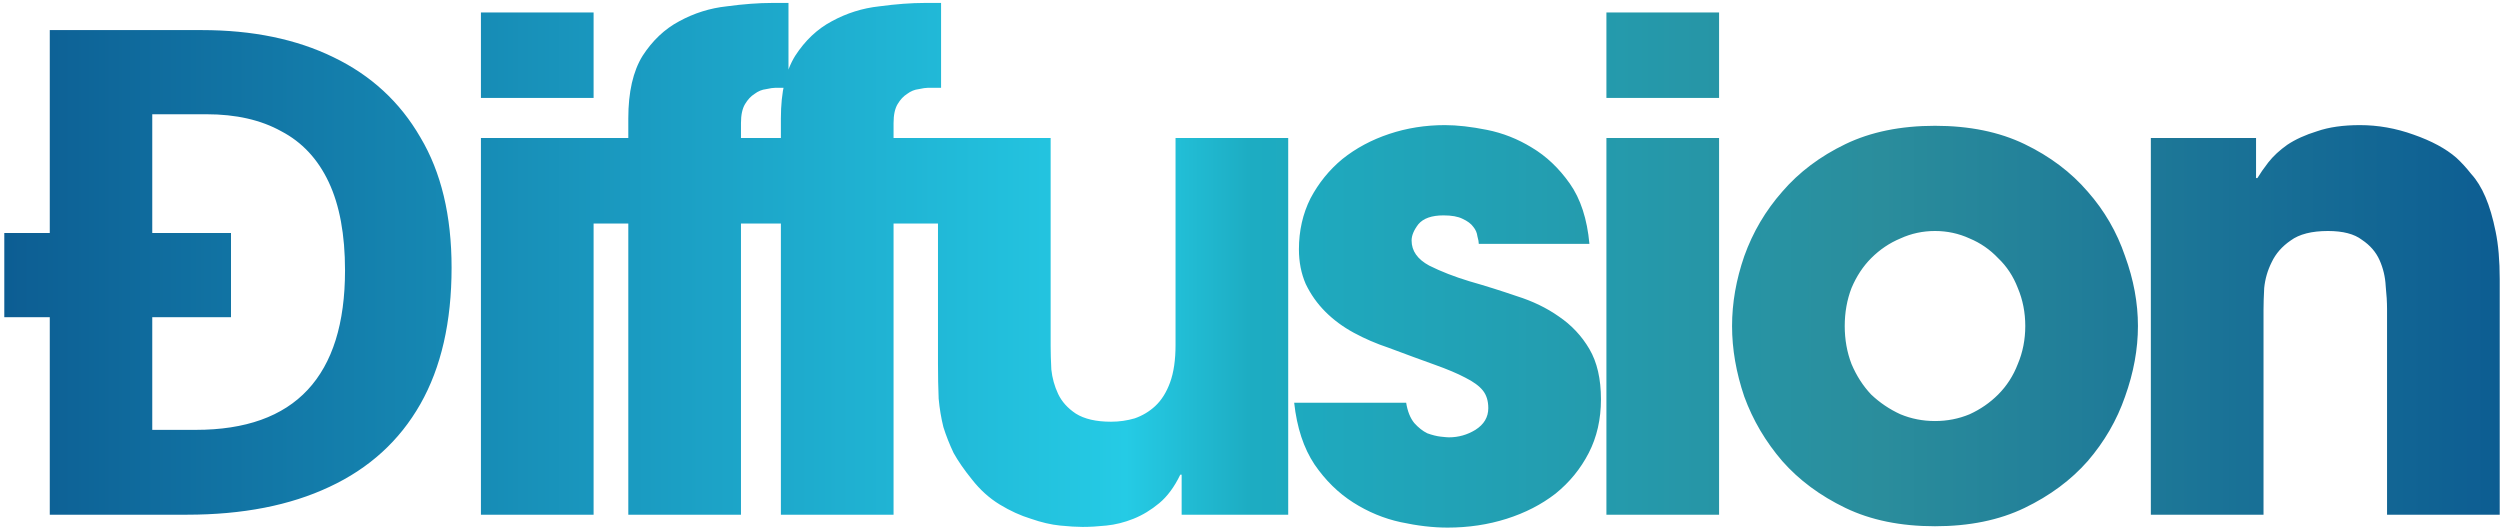
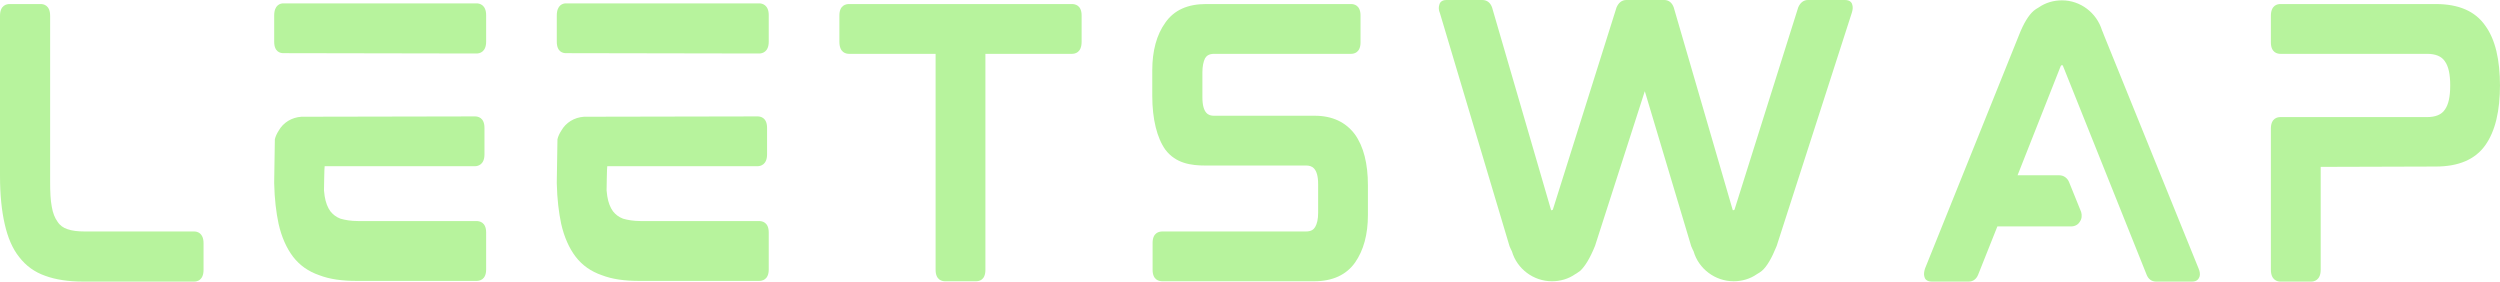
- <svg xmlns="http://www.w3.org/2000/svg" width="442" height="94" viewBox="0 0 442 94">
-   <defs>
-     <linearGradient id="grad1" x1="0%" y1="0%" x2="100%" y2="0%">
-       <stop offset="0%" style="stop-color:#0C5C92;stop-opacity:1" />
-       <stop offset="45%" style="stop-color:#25CBE5;stop-opacity:1" />
-       <stop offset="50%" style="stop-color:#1dacc2;stop-opacity:1" />
-       <stop offset="75%" style="stop-color:#2a8d9c;stop-opacity:1" />
-       <stop offset="100%" style="stop-color:#0C5C92;stop-opacity:1" />
-     </linearGradient>
+ <svg xmlns="http://www.w3.org/2000/svg" width="1360.454" zoomAndPan="magnify" viewBox="0 0 1020.34 114.93" height="153.24" preserveAspectRatio="xMidYMid" version="1.0" id="svg1273">
+   <defs id="defs1207">
+     <g id="g1205" />
  </defs>
-   <path d="M35.68 5.32C44.64 5.32 52.4 6.92 58.96 10.12C65.6 13.32 70.72 18.04 74.32 24.28C78 30.44 79.84 38.12 79.84 47.32C79.84 56.92 78 64.96 74.32 71.44C70.64 77.92 65.28 82.8 58.24 86.08C51.28 89.36 42.88 91 33.04 91H8.8V56.08H0.76V41.2H8.8V5.32H35.68ZM36.52 20.2H26.92V41.2H40.84V56.08H26.92V76H34.6C43.4 76 50 73.64 54.4 68.92C58.8 64.2 61 57.16 61 47.8C61 41.48 60.04 36.28 58.12 32.2C56.2 28.12 53.4 25.12 49.72 23.2C46.12 21.2 41.72 20.2 36.52 20.2ZM104.948 17.32H85.028V2.2H104.948V17.32ZM104.948 91H85.028V24.4H104.948V91ZM111.084 39.52H103.644V24.4H111.084V20.92C111.084 16.28 111.924 12.6 113.604 9.88C115.364 7.16 117.524 5.12 120.084 3.76C122.724 2.32 125.524 1.44 128.484 1.12C131.444 0.72 134.124 0.52 136.524 0.52H139.404V15.52H137.124C136.724 15.52 136.164 15.6 135.444 15.76C134.724 15.84 134.044 16.12 133.404 16.6C132.764 17 132.204 17.6 131.724 18.4C131.244 19.2 131.004 20.32 131.004 21.76V24.4H139.404V39.52H131.004V91H111.084V39.52ZM138.061 39.52H130.621V24.4H138.061V20.92C138.061 16.28 138.901 12.6 140.581 9.88C142.341 7.16 144.501 5.12 147.061 3.76C149.701 2.32 152.501 1.44 155.461 1.12C158.421 0.72 161.101 0.52 163.501 0.52H166.381V15.52H164.101C163.701 15.52 163.141 15.6 162.421 15.76C161.701 15.84 161.021 16.12 160.381 16.6C159.741 17 159.181 17.6 158.701 18.4C158.221 19.2 157.981 20.32 157.981 21.76V24.4H166.381V39.52H157.981V91H138.061V39.52ZM227.755 91H208.915V83.92H208.675C207.635 86.08 206.395 87.76 204.955 88.96C203.515 90.16 201.995 91.08 200.395 91.72C198.795 92.36 197.195 92.76 195.595 92.92C194.075 93.08 192.675 93.16 191.395 93.16C190.355 93.16 189.035 93.08 187.435 92.92C185.835 92.76 184.115 92.36 182.275 91.72C180.435 91.16 178.595 90.32 176.755 89.2C174.915 88.08 173.275 86.6 171.835 84.76C170.475 83.08 169.395 81.52 168.595 80.08C167.875 78.56 167.275 77.04 166.795 75.52C166.395 73.92 166.115 72.24 165.955 70.48C165.875 68.64 165.835 66.56 165.835 64.24V24.4H185.755V61.24C185.755 62.36 185.795 63.72 185.875 65.32C186.035 66.84 186.435 68.28 187.075 69.64C187.715 71 188.755 72.16 190.195 73.12C191.715 74.08 193.795 74.56 196.435 74.56C197.875 74.56 199.275 74.36 200.635 73.96C201.995 73.48 203.195 72.76 204.235 71.8C205.355 70.76 206.235 69.36 206.875 67.6C207.515 65.84 207.835 63.64 207.835 61V24.4H227.755V91ZM261.45 43.12C261.45 42.8 261.37 42.36 261.21 41.8C261.13 41.16 260.89 40.6 260.49 40.12C260.09 39.56 259.45 39.08 258.57 38.68C257.77 38.28 256.65 38.08 255.21 38.08C253.13 38.08 251.65 38.6 250.77 39.64C249.97 40.68 249.57 41.64 249.57 42.52C249.57 44.36 250.61 45.84 252.69 46.96C254.77 48 257.13 48.92 259.77 49.72C262.57 50.52 265.37 51.4 268.17 52.36C270.97 53.24 273.45 54.44 275.61 55.96C277.85 57.48 279.65 59.4 281.01 61.72C282.37 64.04 283.05 67 283.05 70.6C283.05 74.12 282.33 77.28 280.89 80.08C279.45 82.88 277.49 85.28 275.01 87.28C272.53 89.2 269.65 90.68 266.37 91.72C263.09 92.76 259.61 93.28 255.93 93.28C253.37 93.28 250.61 92.96 247.65 92.32C244.69 91.68 241.89 90.52 239.25 88.84C236.61 87.16 234.33 84.92 232.41 82.12C230.49 79.24 229.29 75.6 228.81 71.2H248.61C248.85 72.72 249.33 73.92 250.05 74.8C250.77 75.6 251.53 76.2 252.33 76.6C253.21 76.92 254.01 77.12 254.73 77.2C255.45 77.28 255.93 77.32 256.17 77.32C257.85 77.32 259.41 76.88 260.85 76C262.37 75.04 263.13 73.76 263.13 72.16C263.13 70.88 262.81 69.84 262.17 69.04C261.53 68.24 260.49 67.48 259.05 66.76C257.69 66.04 255.89 65.28 253.65 64.48C251.41 63.68 248.69 62.68 245.49 61.48C243.33 60.76 241.29 59.88 239.37 58.84C237.45 57.8 235.77 56.56 234.33 55.12C232.89 53.68 231.73 52.04 230.85 50.2C230.05 48.36 229.65 46.32 229.65 44.08C229.65 40.8 230.33 37.8 231.69 35.08C233.13 32.36 235.01 30.04 237.33 28.12C239.73 26.2 242.49 24.72 245.61 23.68C248.73 22.64 252.01 22.12 255.45 22.12C257.61 22.12 260.09 22.4 262.89 22.96C265.69 23.52 268.33 24.56 270.81 26.08C273.37 27.6 275.61 29.72 277.53 32.44C279.45 35.16 280.61 38.72 281.01 43.12H261.45ZM303.933 17.32H284.013V2.2H303.933V17.32ZM303.933 91H284.013V24.4H303.933V91ZM326.148 57.64C326.148 60.04 326.548 62.28 327.348 64.36C328.228 66.44 329.388 68.24 330.828 69.76C332.348 71.2 334.068 72.36 335.988 73.24C337.908 74.04 339.948 74.44 342.108 74.44C344.268 74.44 346.308 74.04 348.228 73.24C350.148 72.36 351.828 71.2 353.268 69.76C354.788 68.24 355.948 66.44 356.748 64.36C357.628 62.28 358.068 60.04 358.068 57.64C358.068 55.24 357.628 53 356.748 50.92C355.948 48.84 354.788 47.08 353.268 45.64C351.828 44.12 350.148 42.96 348.228 42.16C346.308 41.28 344.268 40.84 342.108 40.84C339.948 40.84 337.908 41.28 335.988 42.16C334.068 42.96 332.348 44.12 330.828 45.64C329.388 47.08 328.228 48.84 327.348 50.92C326.548 53 326.148 55.24 326.148 57.64ZM306.228 57.64C306.228 53.56 306.948 49.44 308.388 45.28C309.908 41.04 312.148 37.24 315.108 33.88C318.068 30.44 321.788 27.64 326.268 25.48C330.748 23.32 336.028 22.24 342.108 22.24C348.188 22.24 353.468 23.32 357.948 25.48C362.428 27.64 366.148 30.44 369.108 33.88C372.068 37.24 374.268 41.04 375.708 45.28C377.228 49.44 377.988 53.56 377.988 57.64C377.988 61.72 377.228 65.88 375.708 70.12C374.268 74.28 372.068 78.08 369.108 81.52C366.148 84.88 362.428 87.64 357.948 89.8C353.468 91.96 348.188 93.04 342.108 93.04C336.028 93.04 330.748 91.96 326.268 89.8C321.788 87.64 318.068 84.88 315.108 81.52C312.148 78.08 309.908 74.28 308.388 70.12C306.948 65.88 306.228 61.72 306.228 57.64ZM380.27 24.4H398.87V31.48H399.11C399.59 30.68 400.23 29.76 401.03 28.72C401.91 27.6 403.03 26.56 404.39 25.6C405.83 24.64 407.59 23.84 409.67 23.2C411.75 22.48 414.27 22.12 417.23 22.12C420.43 22.12 423.59 22.68 426.71 23.8C429.91 24.92 432.43 26.28 434.27 27.88C435.15 28.68 436.03 29.64 436.91 30.76C437.87 31.8 438.71 33.16 439.43 34.84C440.15 36.52 440.75 38.56 441.23 40.96C441.71 43.28 441.95 46.08 441.95 49.36V91H422.03V54.64C422.03 53.44 421.95 52.08 421.79 50.56C421.71 48.96 421.35 47.44 420.71 46C420.07 44.56 419.03 43.36 417.59 42.4C416.23 41.36 414.23 40.84 411.59 40.84C408.71 40.84 406.51 41.4 404.99 42.52C403.47 43.56 402.35 44.84 401.63 46.36C400.91 47.8 400.47 49.32 400.31 50.92C400.23 52.44 400.19 53.72 400.19 54.76V91H380.27V24.4Z" fill="url(#grad1)" />
+   <g fill="#b7f39d" fill-opacity="1" id="g1215" transform="translate(-48.89235,-129.0388)">
+     <g transform="translate(37.90797,243.8318)" id="g1213">
+       <g id="g1211">
+         <path d="m 90.211,-20.32 h -44.625 c -2.883,0 -5.219,-0.277 -7.141,-0.961 -1.645,-0.551 -3.02,-1.512 -3.98,-3.023 -1.098,-1.508 -1.922,-3.57 -2.336,-6.039 -0.547,-2.746 -0.684,-6.18 -0.684,-10.301 v -67.691 c 0,-4.395 -2.746,-4.809 -3.848,-4.809 H 14.965 c -1.234,0 -3.98,0.414 -3.98,4.809 v 65.359 c 0,7.688 0.688,14.277 1.922,19.633 1.238,5.492 3.16,10.023 5.906,13.457 2.746,3.57 6.316,6.18 10.711,7.691 4.117,1.508 9.336,2.332 15.375,2.332 h 45.312 c 1.238,0 3.848,-0.547 3.848,-4.805 v -10.848 c 0,-4.258 -2.609,-4.805 -3.848,-4.805 z m 0,0" id="path1209" />
+       </g>
+     </g>
+   </g>
+   <g fill="#b7f39d" fill-opacity="1" id="g1223" transform="translate(-48.89235,-129.0388)">
+     <g transform="translate(149.8144,243.8318)" id="g1221">
+       <g id="g1219">
+         <path d="M 93.508,-24.578 H 45.176 c -2.883,0 -5.219,-0.414 -7.141,-0.961 -1.785,-0.688 -3.02,-1.648 -4.121,-3.02 -1.098,-1.512 -1.922,-3.57 -2.332,-6.18 -0.137,-0.688 -0.137,-1.648 -0.273,-2.336 0,0 0.137,-9.887 0.273,-9.887 h 61.375 c 1.102,0 3.848,-0.547 3.848,-4.805 v -10.848 c 0,-4.258 -2.746,-4.668 -3.848,-4.668 l -70.852,0.137 c -3.98,0.273 -7.414,2.336 -9.336,5.766 -0.688,1.102 -1.234,2.199 -1.512,3.434 l -0.273,17.301 v 0.688 c 0.137,6.453 0.824,11.945 1.785,16.477 1.234,5.492 3.297,10.023 5.906,13.457 2.746,3.57 6.316,6.043 10.707,7.551 4.258,1.648 9.34,2.336 15.379,2.336 h 48.746 c 1.234,0 3.98,-0.414 3.98,-4.668 v -15.105 c 0,-4.258 -2.746,-4.668 -3.98,-4.668 z m 0.137,-88.84 H 14.691 c -1.098,0 -3.707,0.551 -3.707,4.941 v 10.711 c 0,4.258 2.609,4.668 3.707,4.668 l 78.953,0.141 c 1.098,0 3.844,-0.551 3.844,-4.809 v -10.848 c 0,-4.254 -2.746,-4.805 -3.844,-4.805 z m 0,0" id="path1217" />
+       </g>
+     </g>
+   </g>
+   <g fill="#b7f39d" fill-opacity="1" id="g1231" transform="translate(-48.89235,-129.0388)">
+     <g transform="translate(265.1536,243.8318)" id="g1229">
+       <g id="g1227">
+         <path d="M 93.508,-24.578 H 45.176 c -2.883,0 -5.219,-0.414 -7.141,-0.961 -1.785,-0.688 -3.02,-1.648 -4.121,-3.02 -1.098,-1.512 -1.922,-3.57 -2.332,-6.18 -0.137,-0.688 -0.137,-1.648 -0.273,-2.336 0,0 0.137,-9.887 0.273,-9.887 h 61.375 c 1.102,0 3.848,-0.547 3.848,-4.805 v -10.848 c 0,-4.258 -2.746,-4.668 -3.848,-4.668 l -70.852,0.137 c -3.98,0.273 -7.414,2.336 -9.336,5.766 -0.688,1.102 -1.234,2.199 -1.512,3.434 l -0.273,17.301 v 0.688 c 0.137,6.453 0.824,11.945 1.785,16.477 1.234,5.492 3.297,10.023 5.906,13.457 2.746,3.57 6.316,6.043 10.707,7.551 4.258,1.648 9.34,2.336 15.379,2.336 h 48.746 c 1.234,0 3.98,-0.414 3.98,-4.668 v -15.105 c 0,-4.258 -2.746,-4.668 -3.98,-4.668 z m 0.137,-88.84 H 14.691 c -1.098,0 -3.707,0.551 -3.707,4.941 v 10.711 c 0,4.258 2.609,4.668 3.707,4.668 l 78.953,0.141 c 1.098,0 3.844,-0.551 3.844,-4.809 v -10.848 c 0,-4.254 -2.746,-4.805 -3.844,-4.805 z m 0,0" id="path1225" />
+       </g>
+     </g>
+   </g>
+   <g fill="#b7f39d" fill-opacity="1" id="g1239" transform="translate(-48.89235,-129.0388)">
+     <g transform="translate(380.4928,243.8318)" id="g1237">
+       <g id="g1235">
+         <path d="M 105.867,-113.145 H 14.965 c -1.234,0 -3.98,0.414 -3.98,4.668 v 10.711 c 0,4.531 2.746,4.945 3.98,4.945 H 50.254 V -4.668 C 50.254,-0.41 53,0 54.102,0 h 12.633 c 1.234,0 3.844,-0.41 3.844,-4.668 v -88.152 h 35.289 c 1.234,0 3.98,-0.414 3.98,-4.945 v -10.711 c 0,-4.254 -2.746,-4.668 -3.98,-4.668 z m 0,0" id="path1233" />
+       </g>
+     </g>
+   </g>
+   <g fill="#b7f39d" fill-opacity="1" id="g1247" transform="translate(-48.89235,-129.0388)">
+     <g transform="translate(508.1897,243.8318)" id="g1245">
+       <g id="g1243">
+         <path d="M 77.305,-67.555 H 36.113 c -2.059,0 -4.668,-0.824 -4.668,-7.555 v -10.16 c 0,-2.473 0.41,-4.395 1.098,-5.766 0.547,-0.824 1.371,-1.785 3.707,-1.785 h 55.887 c 1.098,0 3.844,-0.414 3.844,-4.668 v -10.988 c 0,-4.254 -2.746,-4.668 -3.844,-4.668 H 32.953 c -7.551,0 -13.043,2.473 -16.613,7.555 -3.57,4.941 -5.355,11.531 -5.355,19.496 v 10.438 c 0,9.473 1.922,17.164 5.355,21.969 4.258,5.629 10.574,6.453 16.34,6.453 h 41.191 c 2.062,0 4.809,0.824 4.809,7.551 V -27.875 c 0,2.473 -0.414,4.395 -1.238,5.77 -0.547,0.824 -1.371,1.785 -3.707,1.785 H 15.105 c -1.238,0 -3.984,0.41 -3.984,4.668 V -4.668 C 11.121,-0.41 13.867,0 15.105,0 H 77.031 c 7.551,0 13.18,-2.609 16.75,-7.688 C 97.215,-12.633 99,-19.086 99,-27.051 v -12.082 c 0,-8.926 -1.785,-15.93 -5.355,-20.871 -3.707,-4.945 -9.199,-7.551 -16.34,-7.551 z m 0,0" id="path1241" />
+       </g>
+     </g>
+   </g>
+   <g fill="#b7f39d" fill-opacity="1" id="g1255" transform="translate(-48.89235,-129.0388)">
+     <g transform="translate(625.0393,243.8318)" id="g1253">
+       <g id="g1251">
+         <path d="M 176.855,-114.793 H 161.75 c -1.785,0 -3.156,1.102 -3.98,3.023 l -25.953,82.387 c -0.137,0.273 -0.137,0.273 -0.137,0.273 l -0.547,0.137 c 0,0 -0.141,-0.137 -0.141,-0.273 l -24.027,-82.523 c -0.688,-1.922 -2.059,-3.023 -3.844,-3.023 H 87.605 c -1.785,0 -3.16,1.102 -3.984,3.023 l -25.949,82.387 c -0.141,0.273 -0.141,0.273 -0.141,0.273 l -0.547,0.137 c 0,0 -0.137,-0.137 -0.137,-0.273 l -24.031,-82.523 c -0.688,-1.922 -2.059,-3.023 -3.98,-3.023 H 14.145 c -2.199,0 -2.746,1.375 -2.887,2.062 -0.273,0.961 -0.273,2.059 0.277,3.293 l 28.422,95.156 c 0.273,0.688 0.688,1.512 0.961,2.062 C 42.977,-5.082 49.707,0 57.258,0 c 3.434,0 6.73,-0.961 9.477,-2.883 0.82,-0.414 1.371,-0.961 2.059,-1.375 1.922,-1.785 3.98,-5.078 6.039,-10.16 l 20.324,-63.164 18.949,63.301 c 0.273,0.688 0.688,1.512 0.961,2.062 C 117.125,-5.082 123.855,0 131.406,0 c 3.434,0 6.727,-0.961 9.473,-2.883 0.824,-0.414 1.512,-0.961 2.062,-1.375 2.059,-1.785 3.98,-5.078 6.039,-10.16 l 30.621,-95.02 c 0.41,-1.234 0.551,-2.332 0.273,-3.293 -0.137,-0.824 -0.824,-2.062 -3.02,-2.062 z m 0,0" id="path1249" />
+       </g>
+     </g>
+   </g>
+   <g fill="#b7f39d" fill-opacity="1" id="g1263" transform="translate(-48.89235,-129.0388)">
+     <g transform="translate(823.0382,243.8318)" id="g1261">
+       <g id="g1259">
+         <path d="m 84.582,-100.375 c -0.273,-0.684 -0.547,-1.508 -0.824,-2.059 -2.195,-7.141 -8.785,-12.219 -16.34,-12.219 -3.43,0 -6.727,0.961 -9.473,2.883 -0.824,0.41 -1.512,0.961 -2.059,1.371 -2.062,1.785 -4.121,5.082 -6.043,10.023 L 11.535,-5.219 c -0.414,1.238 -0.551,2.473 -0.277,3.297 0.141,0.824 0.824,2.059 3.023,2.059 h 15.102 c 1.785,0 3.16,-1.098 3.848,-2.883 l 7.824,-19.637 H 71.125 c 1.512,0 2.887,-0.684 3.57,-1.922 0.824,-1.098 0.961,-2.609 0.551,-3.98 l -4.945,-12.223 c -0.684,-1.645 -2.195,-2.746 -3.98,-2.746 H 49.293 l 17.578,-44.488 c 0.137,-0.273 0.273,-0.41 0.273,-0.41 h 0.551 c 0,0 0,0 0.137,0.273 l 34.051,84.996 c 0.688,1.922 2.062,3.02 3.984,3.02 h 14.691 c 2.195,0 2.746,-1.371 3.02,-2.059 0.277,-0.824 0.137,-2.059 -0.41,-3.297 z m 0,0" id="path1257" />
+       </g>
+     </g>
+   </g>
+   <g fill="#b7f39d" fill-opacity="1" id="g1271" transform="translate(-48.89235,-129.0388)">
+     <g transform="translate(964.7405,243.8318)" id="g1269">
+       <g id="g1267">
+         <path d="m 78.266,-113.145 h -63.438 c -1.098,0 -3.844,0.414 -3.844,4.809 v 10.848 c 0,4.254 2.746,4.668 3.844,4.668 h 59.867 c 3.434,0 5.906,0.961 7.277,3.02 1.512,2.059 2.199,5.355 2.199,9.887 0,4.531 -0.688,7.828 -2.199,9.887 -1.371,2.059 -3.844,3.02 -7.277,3.02 H 14.828 c -1.098,0 -3.844,0.414 -3.844,4.668 v 57.672 c 0,4.258 2.746,4.805 3.844,4.805 h 12.633 c 1.098,0 3.848,-0.547 3.848,-4.805 v -42.016 l 46.957,-0.141 c 9.34,0 16.066,-2.883 20.188,-8.648 4.117,-5.77 6.039,-14.008 6.039,-24.855 v 0.824 c 0,-10.984 -1.922,-19.223 -6.039,-24.852 -4.121,-5.906 -10.848,-8.789 -20.188,-8.789 z m 0,0" id="path1265" />
+       </g>
+     </g>
+   </g>
</svg>
